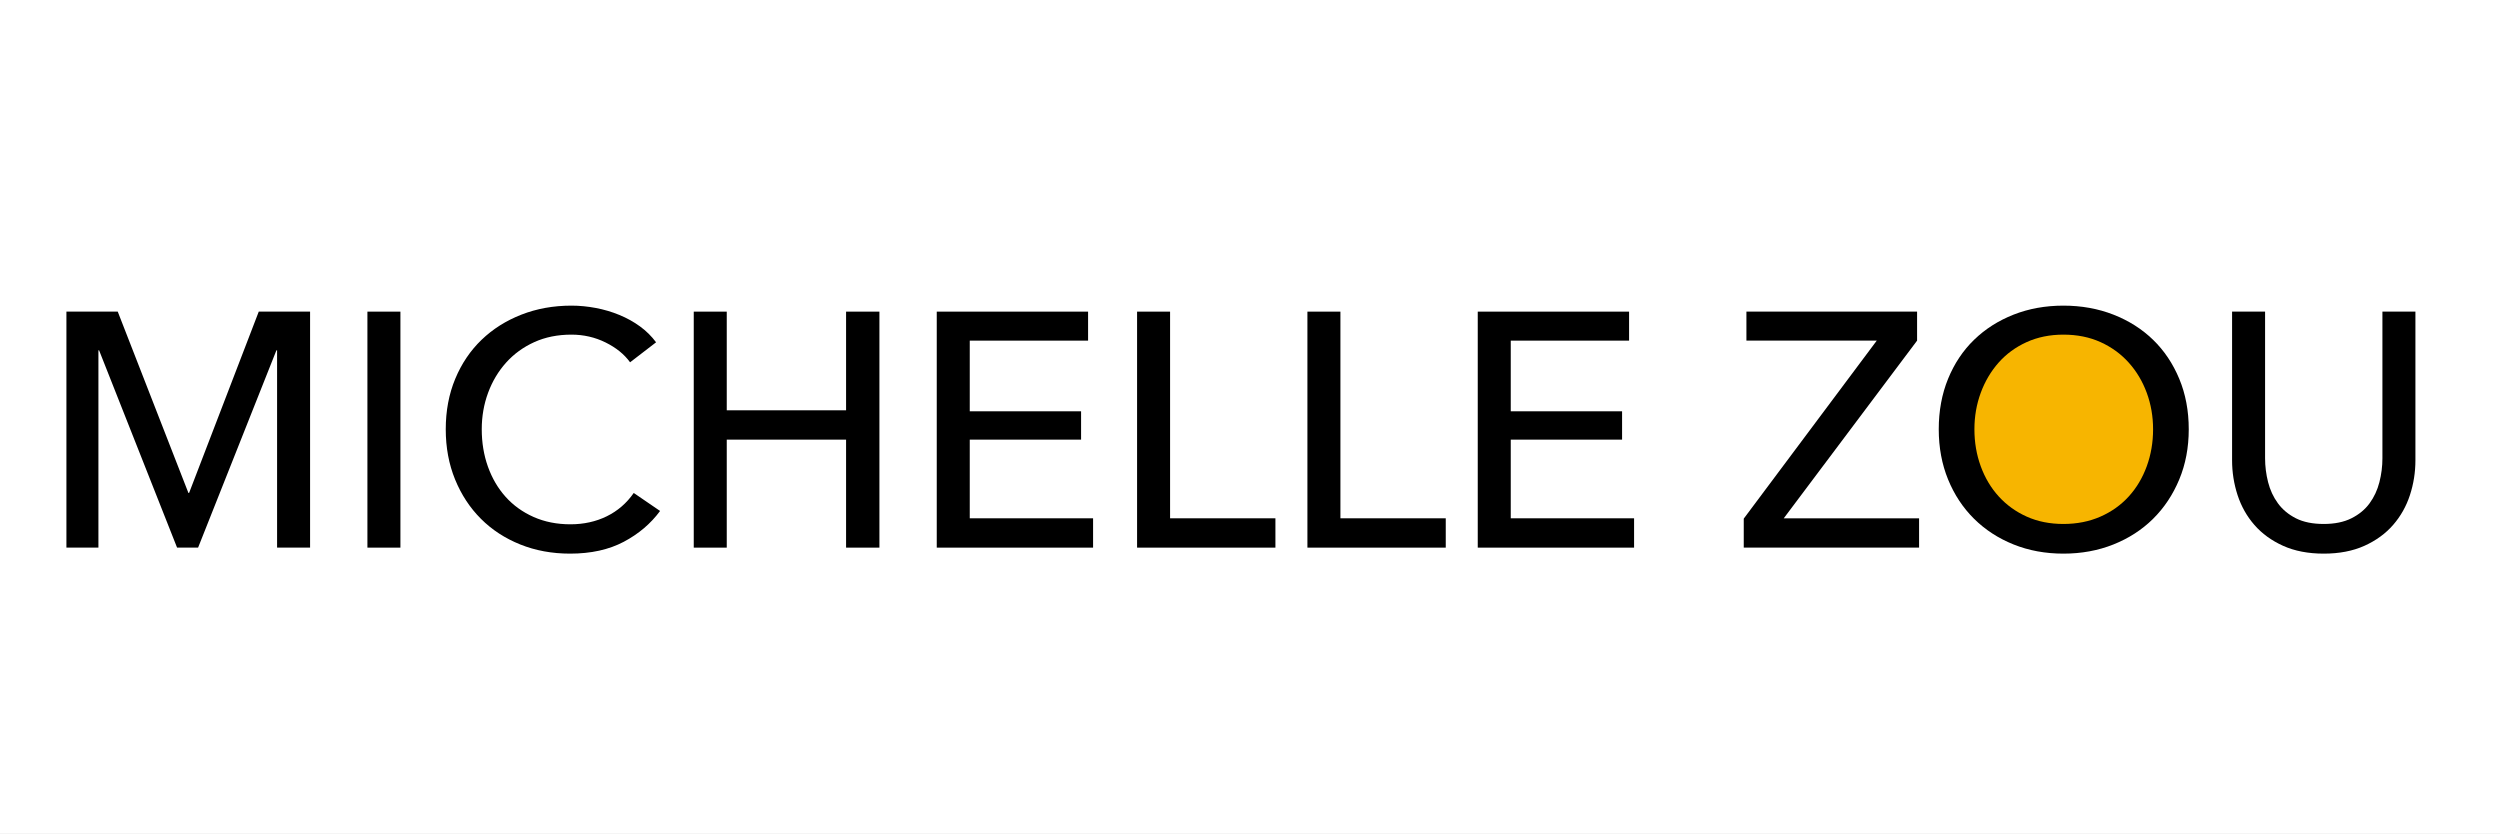
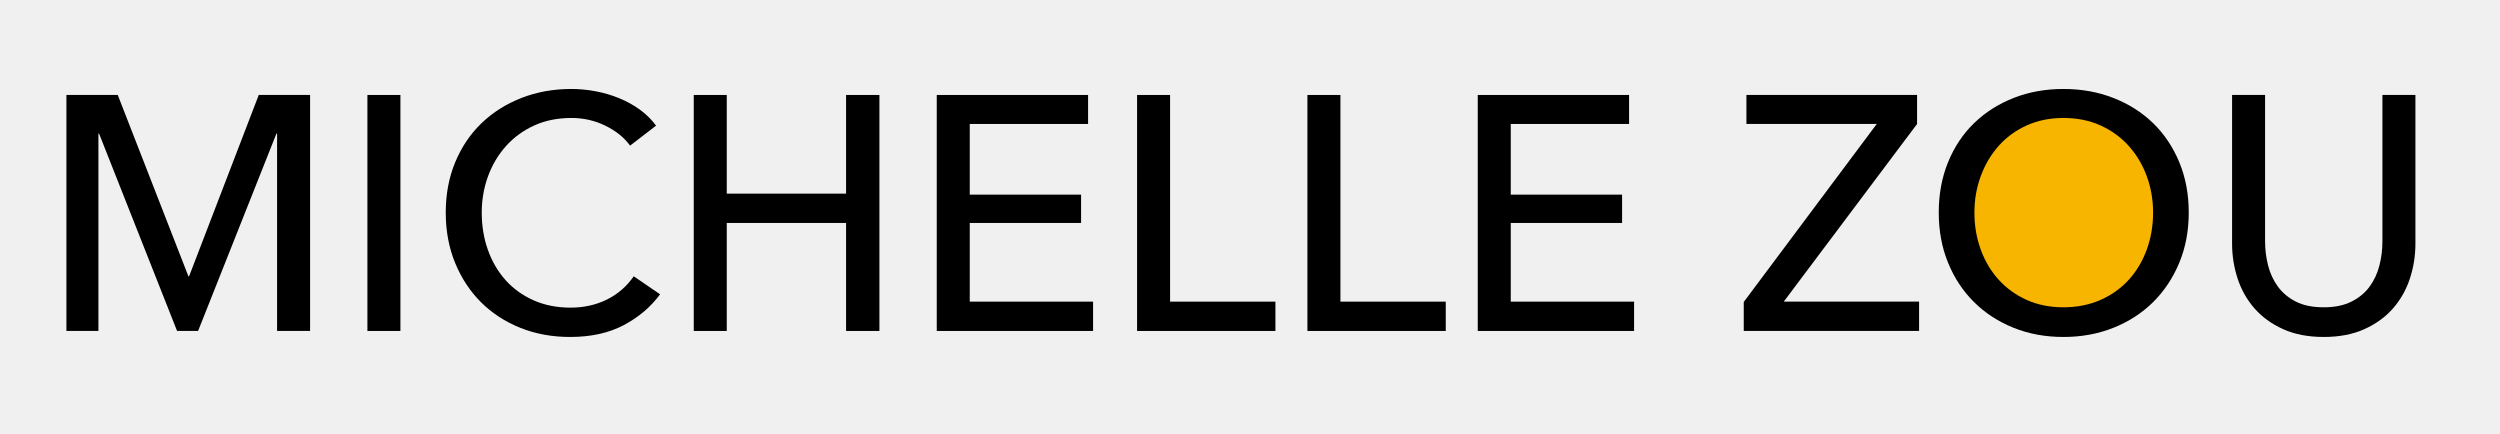
- <svg xmlns="http://www.w3.org/2000/svg" width="150" height="50" viewBox="0 0 150 50">
+ <svg xmlns="http://www.w3.org/2000/svg" width="150" height="26" viewBox="0 0 150 26">
  <g fill="none" fill-rule="evenodd">
-     <rect width="150" height="50" fill="#FFF" />
-     <rect width="150" height="50" />
-     <polygon fill="#000" fill-rule="nonzero" points="5.905 32.858 5.905 21.018 5.945 21.018 10.625 32.858 11.885 32.858 16.585 21.018 16.625 21.018 16.625 32.858 18.605 32.858 18.605 18.698 15.525 18.698 11.345 29.578 11.305 29.578 7.065 18.698 3.985 18.698 3.985 32.858" />
-     <polygon fill="#000" fill-rule="nonzero" points="24.025 32.858 24.025 18.698 22.045 18.698 22.045 32.858" />
-     <path fill="#000" fill-rule="nonzero" d="M34.205,33.218 C35.458,33.218 36.532,32.981 37.425,32.508 C38.318,32.035 39.045,31.418 39.605,30.658 L39.605,30.658 L38.025,29.578 C37.598,30.191 37.058,30.658 36.405,30.978 C35.752,31.298 35.025,31.458 34.225,31.458 C33.412,31.458 32.675,31.311 32.015,31.018 C31.355,30.725 30.795,30.321 30.335,29.808 C29.875,29.295 29.522,28.691 29.275,27.998 C29.028,27.305 28.905,26.558 28.905,25.758 C28.905,24.985 29.032,24.255 29.285,23.568 C29.538,22.881 29.898,22.278 30.365,21.758 C30.832,21.238 31.395,20.828 32.055,20.528 C32.715,20.228 33.458,20.078 34.285,20.078 C35.018,20.078 35.702,20.235 36.335,20.548 C36.968,20.861 37.458,21.258 37.805,21.738 L37.805,21.738 L39.365,20.538 C39.098,20.178 38.778,19.861 38.405,19.588 C38.032,19.315 37.618,19.085 37.165,18.898 C36.712,18.711 36.238,18.571 35.745,18.478 C35.252,18.385 34.765,18.338 34.285,18.338 C33.205,18.338 32.205,18.518 31.285,18.878 C30.365,19.238 29.568,19.741 28.895,20.388 C28.222,21.035 27.695,21.815 27.315,22.728 C26.935,23.641 26.745,24.651 26.745,25.758 C26.745,26.851 26.932,27.855 27.305,28.768 C27.678,29.681 28.195,30.468 28.855,31.128 C29.515,31.788 30.302,32.301 31.215,32.668 C32.128,33.035 33.125,33.218 34.205,33.218 Z" />
-     <polygon fill="#000" fill-rule="nonzero" points="43.605 32.858 43.605 26.378 50.765 26.378 50.765 32.858 52.765 32.858 52.765 18.698 50.765 18.698 50.765 24.618 43.605 24.618 43.605 18.698 41.625 18.698 41.625 32.858" />
-     <polygon fill="#000" fill-rule="nonzero" points="65.585 32.858 65.585 31.098 58.185 31.098 58.185 26.378 64.865 26.378 64.865 24.678 58.185 24.678 58.185 20.438 65.285 20.438 65.285 18.698 56.205 18.698 56.205 32.858" />
-     <polygon fill="#000" fill-rule="nonzero" points="76.525 32.858 76.525 31.098 70.205 31.098 70.205 18.698 68.225 18.698 68.225 32.858" />
-     <polygon fill="#000" fill-rule="nonzero" points="86.745 32.858 86.745 31.098 80.425 31.098 80.425 18.698 78.445 18.698 78.445 32.858" />
-     <polygon fill="#000" fill-rule="nonzero" points="98.045 32.858 98.045 31.098 90.645 31.098 90.645 26.378 97.325 26.378 97.325 24.678 90.645 24.678 90.645 20.438 97.745 20.438 97.745 18.698 88.665 18.698 88.665 32.858" />
-     <polygon fill="#000" fill-rule="nonzero" points="115.145 32.858 115.145 31.098 107.025 31.098 115.025 20.438 115.025 18.698 104.785 18.698 104.785 20.438 112.605 20.438 104.625 31.118 104.625 32.858" />
-     <path fill="#000" fill-rule="nonzero" d="M123.805,33.218 C124.885,33.218 125.885,33.035 126.805,32.668 C127.725,32.301 128.518,31.788 129.185,31.128 C129.852,30.468 130.375,29.681 130.755,28.768 C131.135,27.855 131.325,26.851 131.325,25.758 C131.325,24.651 131.135,23.641 130.755,22.728 C130.375,21.815 129.852,21.035 129.185,20.388 C128.518,19.741 127.725,19.238 126.805,18.878 C125.885,18.518 124.885,18.338 123.805,18.338 C122.725,18.338 121.728,18.518 120.815,18.878 C119.902,19.238 119.112,19.741 118.445,20.388 C117.778,21.035 117.258,21.815 116.885,22.728 C116.512,23.641 116.325,24.651 116.325,25.758 C116.325,26.851 116.512,27.855 116.885,28.768 C117.258,29.681 117.778,30.468 118.445,31.128 C119.112,31.788 119.902,32.301 120.815,32.668 C121.728,33.035 122.725,33.218 123.805,33.218 Z" />
-     <path fill="#F7B500" fill-rule="nonzero" d="M123.805,31.438 C122.992,31.438 122.258,31.291 121.605,30.998 C120.952,30.705 120.392,30.301 119.925,29.788 C119.458,29.275 119.098,28.671 118.845,27.978 C118.592,27.285 118.465,26.545 118.465,25.758 C118.465,24.985 118.592,24.255 118.845,23.568 C119.098,22.881 119.455,22.278 119.915,21.758 C120.375,21.238 120.935,20.828 121.595,20.528 C122.255,20.228 122.992,20.078 123.805,20.078 C124.632,20.078 125.375,20.228 126.035,20.528 C126.695,20.828 127.258,21.238 127.725,21.758 C128.192,22.278 128.552,22.881 128.805,23.568 C129.058,24.255 129.185,24.985 129.185,25.758 C129.185,26.545 129.058,27.285 128.805,27.978 C128.552,28.671 128.192,29.275 127.725,29.788 C127.258,30.301 126.692,30.705 126.025,30.998 C125.358,31.291 124.618,31.438 123.805,31.438 Z" />
-     <path fill="#000" fill-rule="nonzero" d="M139.425,33.218 C140.358,33.218 141.172,33.061 141.865,32.748 C142.558,32.435 143.132,32.018 143.585,31.498 C144.038,30.978 144.375,30.381 144.595,29.708 C144.815,29.035 144.925,28.338 144.925,27.618 L144.925,27.618 L144.925,18.698 L142.945,18.698 L142.945,27.498 C142.945,27.978 142.885,28.455 142.765,28.928 C142.645,29.401 142.448,29.825 142.175,30.198 C141.902,30.571 141.538,30.871 141.085,31.098 C140.632,31.325 140.078,31.438 139.425,31.438 C138.758,31.438 138.202,31.325 137.755,31.098 C137.308,30.871 136.948,30.571 136.675,30.198 C136.402,29.825 136.205,29.401 136.085,28.928 C135.965,28.455 135.905,27.978 135.905,27.498 L135.905,27.498 L135.905,18.698 L133.925,18.698 L133.925,27.618 C133.925,28.338 134.035,29.035 134.255,29.708 C134.475,30.381 134.812,30.978 135.265,31.498 C135.718,32.018 136.292,32.435 136.985,32.748 C137.678,33.061 138.492,33.218 139.425,33.218 Z" />
+     <rect width="150" height="26" />
+     <polygon fill="#000" fill-rule="nonzero" points="5.905 19.858 5.905 8.018 5.945 8.018 10.625 19.858 11.885 19.858 16.585 8.018 16.625 8.018 16.625 19.858 18.605 19.858 18.605 5.698 15.525 5.698 11.345 16.578 11.305 16.578 7.065 5.698 3.985 5.698 3.985 19.858" />
+     <polygon fill="#000" fill-rule="nonzero" points="24.025 19.858 24.025 5.698 22.045 5.698 22.045 19.858" />
+     <path fill="#000" fill-rule="nonzero" d="M34.205,20.218 C35.458,20.218 36.532,19.981 37.425,19.508 C38.318,19.035 39.045,18.418 39.605,17.658 L39.605,17.658 L38.025,16.578 C37.598,17.191 37.058,17.658 36.405,17.978 C35.752,18.298 35.025,18.458 34.225,18.458 C33.412,18.458 32.675,18.311 32.015,18.018 C31.355,17.725 30.795,17.321 30.335,16.808 C29.875,16.295 29.522,15.691 29.275,14.998 C29.028,14.305 28.905,13.558 28.905,12.758 C28.905,11.985 29.032,11.255 29.285,10.568 C29.538,9.881 29.898,9.278 30.365,8.758 C30.832,8.238 31.395,7.828 32.055,7.528 C32.715,7.228 33.458,7.078 34.285,7.078 C35.018,7.078 35.702,7.235 36.335,7.548 C36.968,7.861 37.458,8.258 37.805,8.738 L37.805,8.738 L39.365,7.538 C39.098,7.178 38.778,6.861 38.405,6.588 C38.032,6.315 37.618,6.085 37.165,5.898 C36.712,5.711 36.238,5.571 35.745,5.478 C35.252,5.385 34.765,5.338 34.285,5.338 C33.205,5.338 32.205,5.518 31.285,5.878 C30.365,6.238 29.568,6.741 28.895,7.388 C28.222,8.035 27.695,8.815 27.315,9.728 C26.935,10.641 26.745,11.651 26.745,12.758 C26.745,13.851 26.932,14.855 27.305,15.768 C27.678,16.681 28.195,17.468 28.855,18.128 C29.515,18.788 30.302,19.301 31.215,19.668 C32.128,20.035 33.125,20.218 34.205,20.218 Z" />
+     <polygon fill="#000" fill-rule="nonzero" points="43.605 19.858 43.605 13.378 50.765 13.378 50.765 19.858 52.765 19.858 52.765 5.698 50.765 5.698 50.765 11.618 43.605 11.618 43.605 5.698 41.625 5.698 41.625 19.858" />
+     <polygon fill="#000" fill-rule="nonzero" points="65.585 19.858 65.585 18.098 58.185 18.098 58.185 13.378 64.865 13.378 64.865 11.678 58.185 11.678 58.185 7.438 65.285 7.438 65.285 5.698 56.205 5.698 56.205 19.858" />
+     <polygon fill="#000" fill-rule="nonzero" points="76.525 19.858 76.525 18.098 70.205 18.098 70.205 5.698 68.225 5.698 68.225 19.858" />
+     <polygon fill="#000" fill-rule="nonzero" points="86.745 19.858 86.745 18.098 80.425 18.098 80.425 5.698 78.445 5.698 78.445 19.858" />
+     <polygon fill="#000" fill-rule="nonzero" points="98.045 19.858 98.045 18.098 90.645 18.098 90.645 13.378 97.325 13.378 97.325 11.678 90.645 11.678 90.645 7.438 97.745 7.438 97.745 5.698 88.665 5.698 88.665 19.858" />
+     <polygon fill="#000" fill-rule="nonzero" points="115.145 19.858 115.145 18.098 107.025 18.098 115.025 7.438 115.025 5.698 104.785 5.698 104.785 7.438 112.605 7.438 104.625 18.118 104.625 19.858" />
+     <path fill="#000" fill-rule="nonzero" d="M123.805,20.218 C124.885,20.218 125.885,20.035 126.805,19.668 C127.725,19.301 128.518,18.788 129.185,18.128 C129.852,17.468 130.375,16.681 130.755,15.768 C131.135,14.855 131.325,13.851 131.325,12.758 C131.325,11.651 131.135,10.641 130.755,9.728 C130.375,8.815 129.852,8.035 129.185,7.388 C128.518,6.741 127.725,6.238 126.805,5.878 C125.885,5.518 124.885,5.338 123.805,5.338 C122.725,5.338 121.728,5.518 120.815,5.878 C119.902,6.238 119.112,6.741 118.445,7.388 C117.778,8.035 117.258,8.815 116.885,9.728 C116.512,10.641 116.325,11.651 116.325,12.758 C116.325,13.851 116.512,14.855 116.885,15.768 C117.258,16.681 117.778,17.468 118.445,18.128 C119.112,18.788 119.902,19.301 120.815,19.668 C121.728,20.035 122.725,20.218 123.805,20.218 Z" />
+     <path fill="#F7B500" fill-rule="nonzero" d="M123.805,18.438 C122.992,18.438 122.258,18.291 121.605,17.998 C120.952,17.705 120.392,17.301 119.925,16.788 C119.458,16.275 119.098,15.671 118.845,14.978 C118.592,14.285 118.465,13.545 118.465,12.758 C118.465,11.985 118.592,11.255 118.845,10.568 C119.098,9.881 119.455,9.278 119.915,8.758 C120.375,8.238 120.935,7.828 121.595,7.528 C122.255,7.228 122.992,7.078 123.805,7.078 C124.632,7.078 125.375,7.228 126.035,7.528 C126.695,7.828 127.258,8.238 127.725,8.758 C128.192,9.278 128.552,9.881 128.805,10.568 C129.058,11.255 129.185,11.985 129.185,12.758 C129.185,13.545 129.058,14.285 128.805,14.978 C128.552,15.671 128.192,16.275 127.725,16.788 C127.258,17.301 126.692,17.705 126.025,17.998 C125.358,18.291 124.618,18.438 123.805,18.438 Z" />
+     <path fill="#000" fill-rule="nonzero" d="M139.425,20.218 C140.358,20.218 141.172,20.061 141.865,19.748 C142.558,19.435 143.132,19.018 143.585,18.498 C144.038,17.978 144.375,17.381 144.595,16.708 C144.815,16.035 144.925,15.338 144.925,14.618 L144.925,14.618 L144.925,5.698 L142.945,5.698 L142.945,14.498 C142.945,14.978 142.885,15.455 142.765,15.928 C142.645,16.401 142.448,16.825 142.175,17.198 C141.902,17.571 141.538,17.871 141.085,18.098 C140.632,18.325 140.078,18.438 139.425,18.438 C138.758,18.438 138.202,18.325 137.755,18.098 C137.308,17.871 136.948,17.571 136.675,17.198 C136.402,16.825 136.205,16.401 136.085,15.928 C135.965,15.455 135.905,14.978 135.905,14.498 L135.905,14.498 L135.905,5.698 L133.925,5.698 L133.925,14.618 C133.925,15.338 134.035,16.035 134.255,16.708 C134.475,17.381 134.812,17.978 135.265,18.498 C135.718,19.018 136.292,19.435 136.985,19.748 C137.678,20.061 138.492,20.218 139.425,20.218 Z" />
  </g>
</svg>
